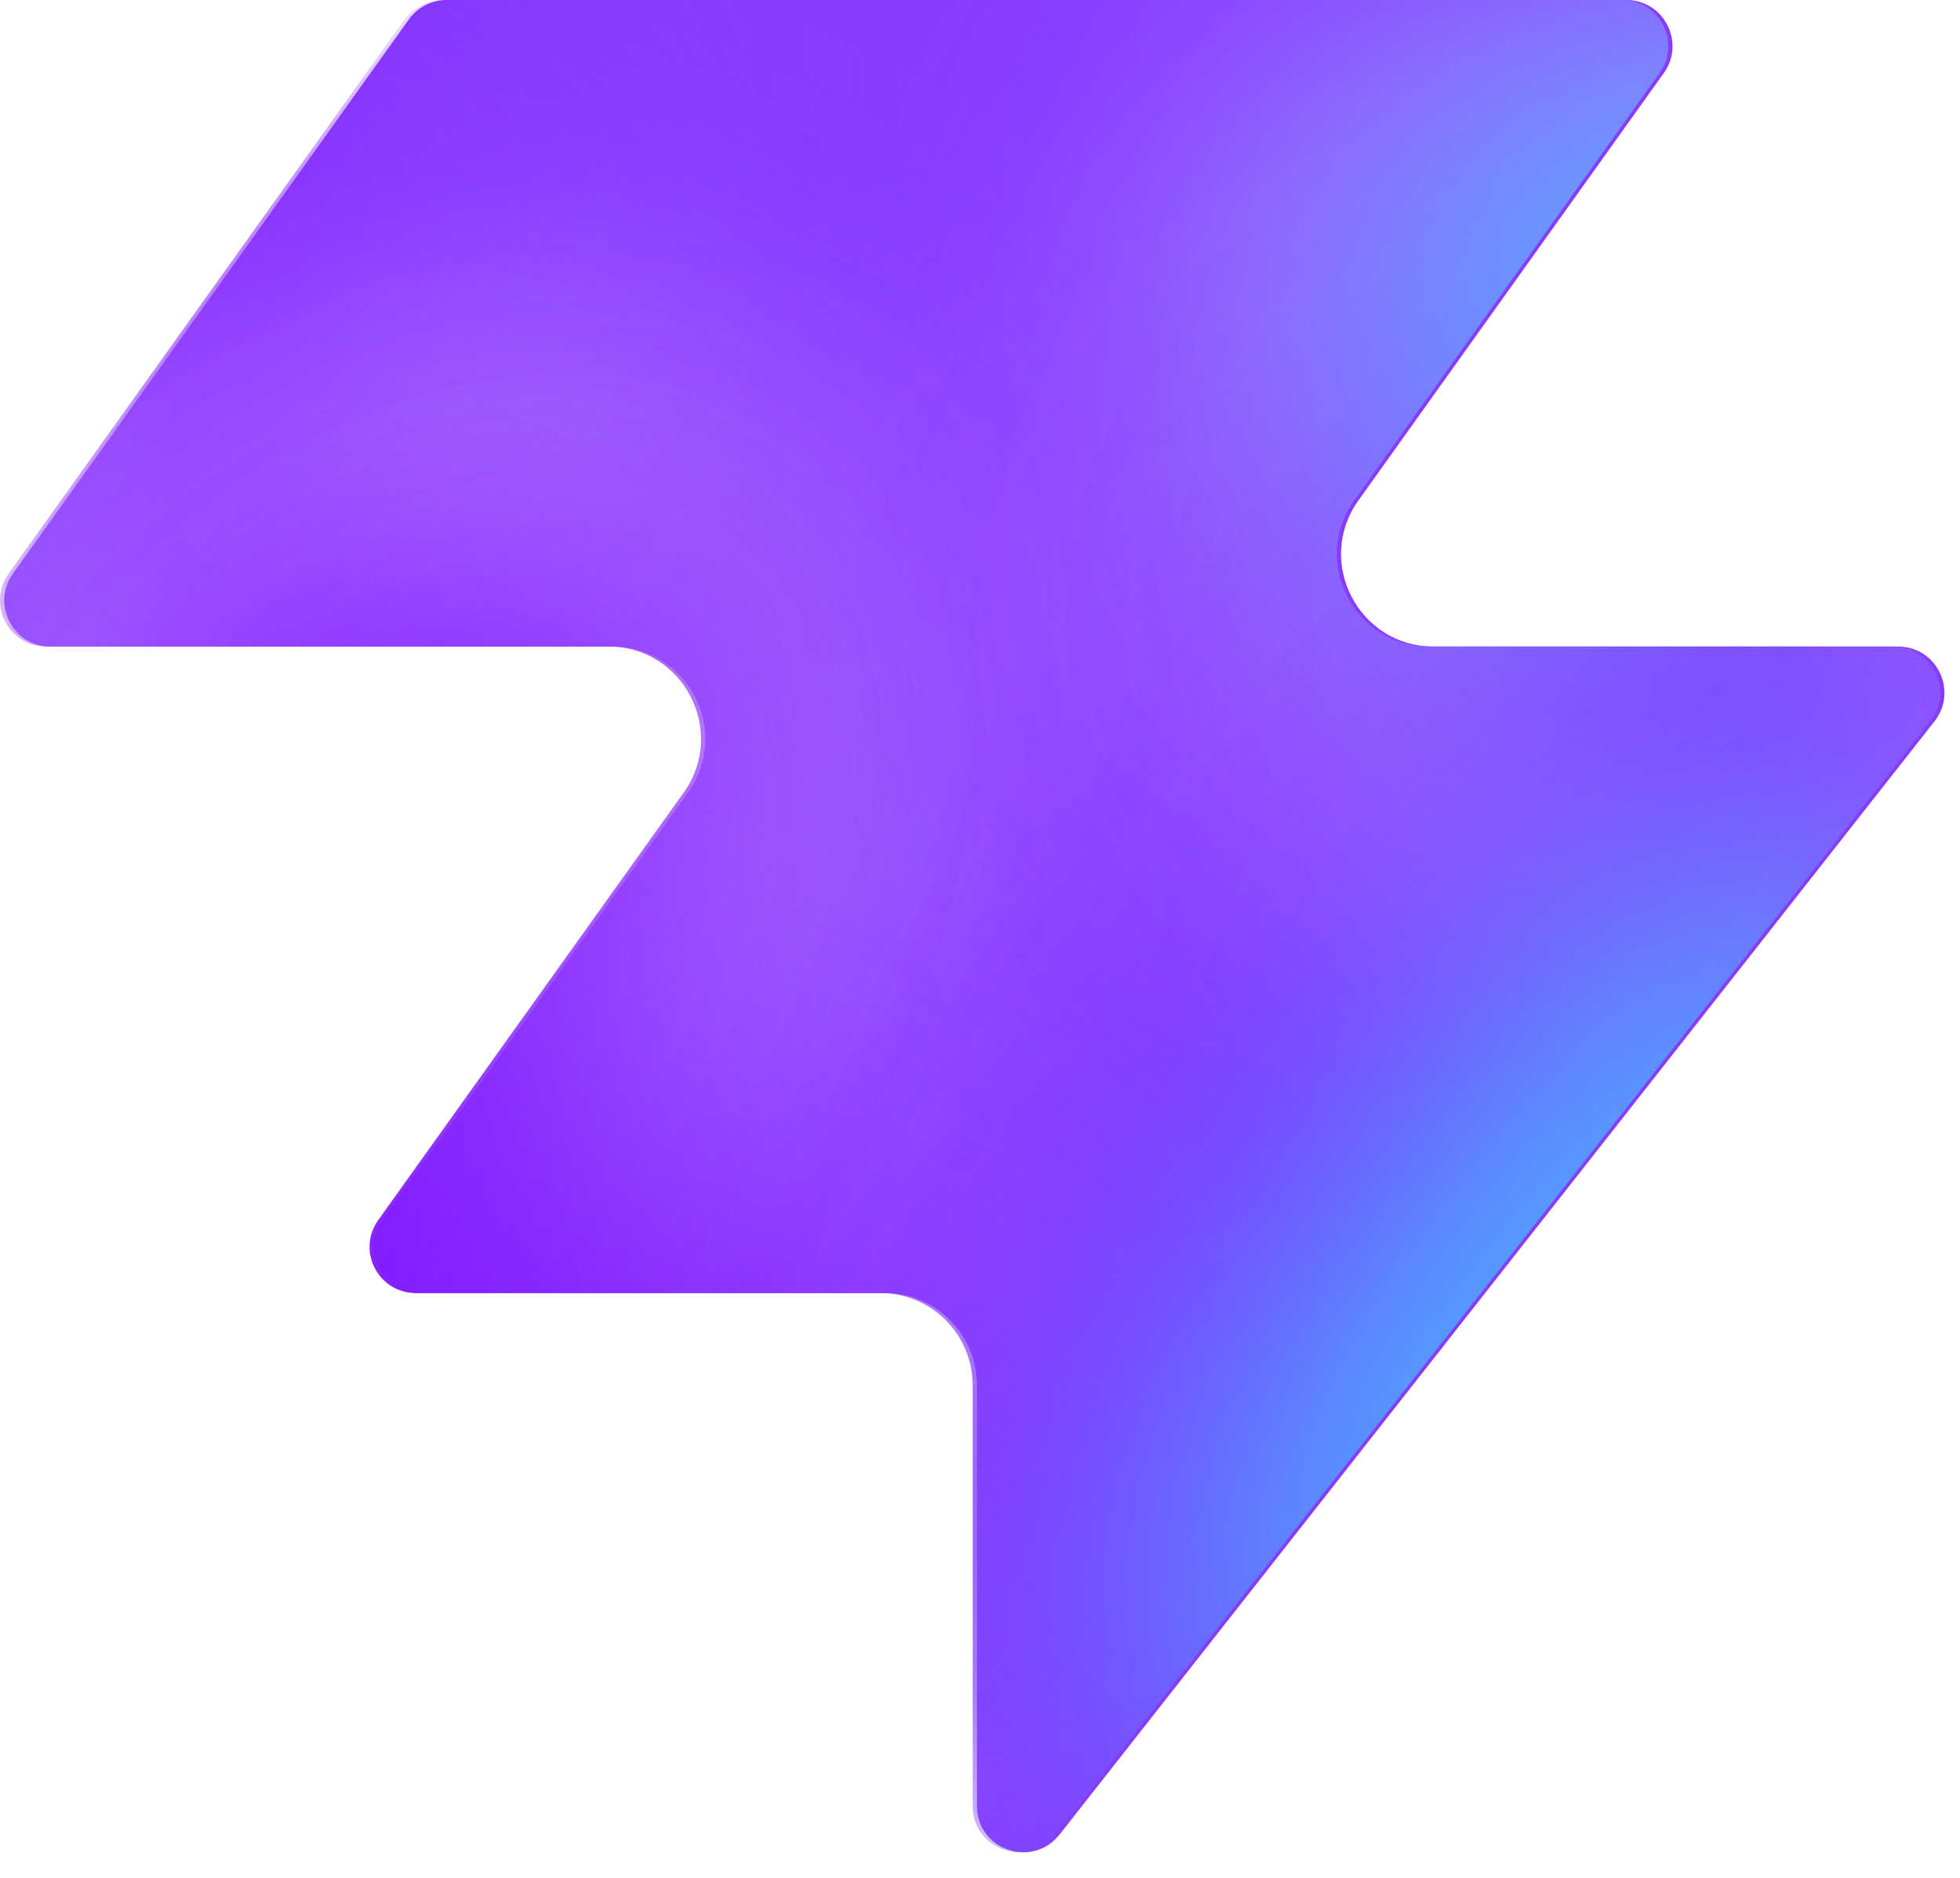
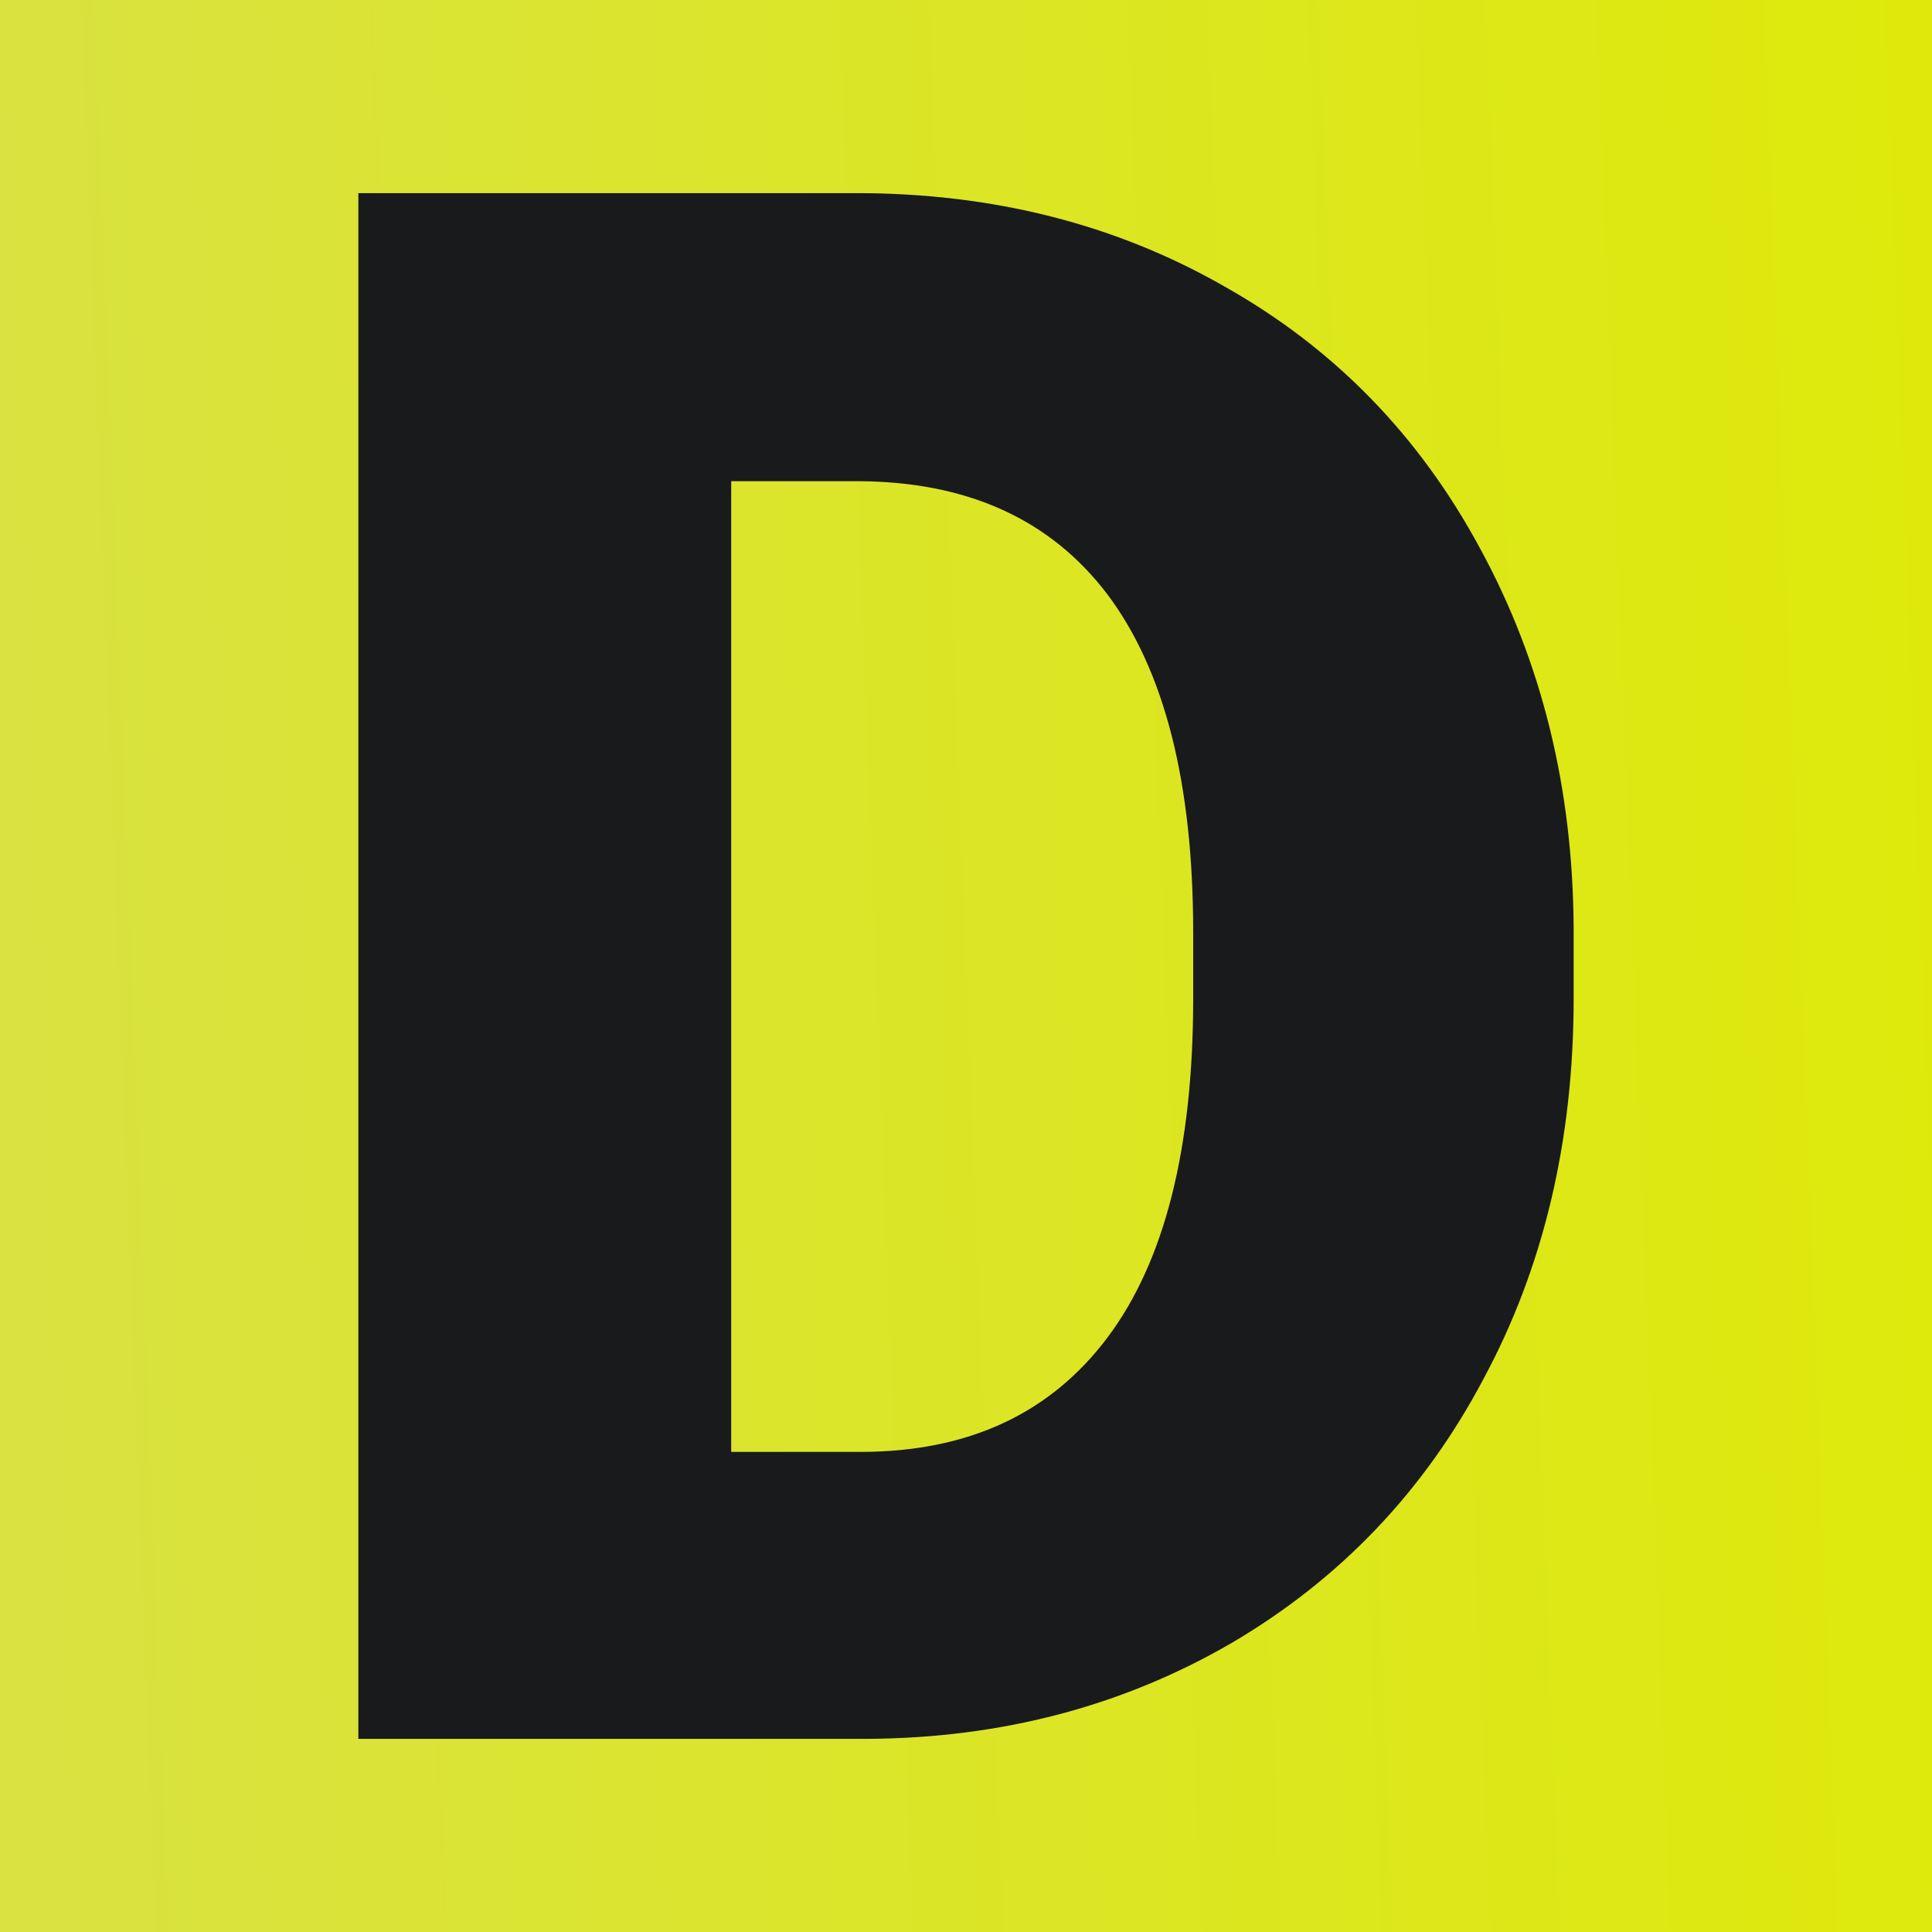
- <svg xmlns="http://www.w3.org/2000/svg" width="48" height="46" fill="none" viewBox="0 0 48 46">
-   <path fill="#863bff" d="M25.946 44.938c-.664.845-2.021.375-2.021-.698V33.937a2.26 2.26 0 0 0-2.262-2.262H10.287c-.92 0-1.456-1.04-.92-1.788l7.48-10.471c1.07-1.497 0-3.578-1.842-3.578H1.237c-.92 0-1.456-1.04-.92-1.788L10.013.474c.214-.297.556-.474.92-.474h28.894c.92 0 1.456 1.04.92 1.788l-7.48 10.471c-1.07 1.498 0 3.579 1.842 3.579h11.377c.943 0 1.473 1.088.89 1.83L25.947 44.94z" style="fill:#863bff;fill:color(display-p3 .525 .23 1);fill-opacity:1" />
-   <mask id="a" width="48" height="46" x="0" y="0" maskUnits="userSpaceOnUse" style="mask-type:alpha">
-     <path fill="#000" d="M25.842 44.938c-.664.844-2.021.375-2.021-.698V33.937a2.26 2.26 0 0 0-2.262-2.262H10.183c-.92 0-1.456-1.04-.92-1.788l7.48-10.471c1.07-1.498 0-3.579-1.842-3.579H1.133c-.92 0-1.456-1.04-.92-1.787L9.91.473c.214-.297.556-.474.92-.474h28.894c.92 0 1.456 1.04.92 1.788l-7.48 10.471c-1.07 1.498 0 3.578 1.842 3.578h11.377c.943 0 1.473 1.088.89 1.832L25.843 44.94z" style="fill:#000;fill-opacity:1" />
-   </mask>
-   <g mask="url(#a)">
-     <g filter="url(#b)">
-       <ellipse cx="5.508" cy="14.704" fill="#ede6ff" rx="5.508" ry="14.704" style="fill:#ede6ff;fill:color(display-p3 .927 .903 1);fill-opacity:1" transform="matrix(.00324 1 1 -.00324 -4.47 31.516)" />
-     </g>
-     <g filter="url(#c)">
-       <ellipse cx="10.399" cy="29.851" fill="#ede6ff" rx="10.399" ry="29.851" style="fill:#ede6ff;fill:color(display-p3 .927 .903 1);fill-opacity:1" transform="matrix(.00324 1 1 -.00324 -39.328 7.883)" />
-     </g>
-     <g filter="url(#d)">
-       <ellipse cx="5.508" cy="30.487" fill="#7e14ff" rx="5.508" ry="30.487" style="fill:#7e14ff;fill:color(display-p3 .492 .077 1);fill-opacity:1" transform="rotate(89.814 -25.913 -14.639)scale(1 -1)" />
-     </g>
-     <g filter="url(#e)">
-       <ellipse cx="5.508" cy="30.599" fill="#7e14ff" rx="5.508" ry="30.599" style="fill:#7e14ff;fill:color(display-p3 .492 .077 1);fill-opacity:1" transform="rotate(89.814 -32.644 -3.334)scale(1 -1)" />
-     </g>
-     <g filter="url(#f)">
-       <ellipse cx="5.508" cy="30.599" fill="#7e14ff" rx="5.508" ry="30.599" style="fill:#7e14ff;fill:color(display-p3 .492 .077 1);fill-opacity:1" transform="matrix(.00324 1 1 -.00324 -34.34 30.47)" />
-     </g>
-     <g filter="url(#g)">
-       <ellipse cx="14.072" cy="22.078" fill="#ede6ff" rx="14.072" ry="22.078" style="fill:#ede6ff;fill:color(display-p3 .927 .903 1);fill-opacity:1" transform="rotate(93.35 24.506 48.493)scale(-1 1)" />
-     </g>
-     <g filter="url(#h)">
-       <ellipse cx="3.47" cy="21.501" fill="#7e14ff" rx="3.47" ry="21.501" style="fill:#7e14ff;fill:color(display-p3 .492 .077 1);fill-opacity:1" transform="rotate(89.009 28.708 47.59)scale(-1 1)" />
-     </g>
-     <g filter="url(#i)">
-       <ellipse cx="3.47" cy="21.501" fill="#7e14ff" rx="3.47" ry="21.501" style="fill:#7e14ff;fill:color(display-p3 .492 .077 1);fill-opacity:1" transform="rotate(89.009 28.708 47.59)scale(-1 1)" />
-     </g>
-     <g filter="url(#j)">
-       <ellipse cx=".387" cy="8.972" fill="#7e14ff" rx="4.407" ry="29.108" style="fill:#7e14ff;fill:color(display-p3 .492 .077 1);fill-opacity:1" transform="rotate(39.51 .387 8.972)" />
-     </g>
-     <g filter="url(#k)">
-       <ellipse cx="47.523" cy="-6.092" fill="#7e14ff" rx="4.407" ry="29.108" style="fill:#7e14ff;fill:color(display-p3 .492 .077 1);fill-opacity:1" transform="rotate(37.892 47.523 -6.092)" />
-     </g>
-     <g filter="url(#l)">
-       <ellipse cx="41.412" cy="6.333" fill="#47bfff" rx="5.971" ry="9.665" style="fill:#47bfff;fill:color(display-p3 .28 .748 1);fill-opacity:1" transform="rotate(37.892 41.412 6.333)" />
-     </g>
-     <g filter="url(#m)">
-       <ellipse cx="-1.879" cy="38.332" fill="#7e14ff" rx="4.407" ry="29.108" style="fill:#7e14ff;fill:color(display-p3 .492 .077 1);fill-opacity:1" transform="rotate(37.892 -1.88 38.332)" />
-     </g>
-     <g filter="url(#n)">
-       <ellipse cx="-1.879" cy="38.332" fill="#7e14ff" rx="4.407" ry="29.108" style="fill:#7e14ff;fill:color(display-p3 .492 .077 1);fill-opacity:1" transform="rotate(37.892 -1.88 38.332)" />
-     </g>
-     <g filter="url(#o)">
-       <ellipse cx="35.651" cy="29.907" fill="#7e14ff" rx="4.407" ry="29.108" style="fill:#7e14ff;fill:color(display-p3 .492 .077 1);fill-opacity:1" transform="rotate(37.892 35.651 29.907)" />
-     </g>
-     <g filter="url(#p)">
-       <ellipse cx="38.418" cy="32.4" fill="#47bfff" rx="5.971" ry="15.297" style="fill:#47bfff;fill:color(display-p3 .28 .748 1);fill-opacity:1" transform="rotate(37.892 38.418 32.4)" />
+ <svg xmlns="http://www.w3.org/2000/svg" version="1.1" viewBox="0 0 200 200">
+   <rect width="200" height="200" fill="url('#gradient')" />
+   <defs>
+     <linearGradient id="gradient" gradientTransform="rotate(177 0.5 0.5)">
+       <stop offset="0%" stop-color="#dee90b" />
+       <stop offset="100%" stop-color="#d9e241" />
+     </linearGradient>
+   </defs>
+   <g>
+     <g fill="#191a1b" transform="matrix(11.25275,0,0,11.25275,25.05654,180.0064)" stroke="#0e5278" stroke-width="0">
+       <path d="M5.75 0L1.07 0L1.07-14.22L5.65-14.22Q7.54-14.22 9.04-13.36Q10.55-12.51 11.39-10.95Q12.24-9.39 12.25-7.46L12.25-7.46L12.25-6.81Q12.25-4.85 11.42-3.31Q10.60-1.76 9.10-0.88Q7.60-0.01 5.75 0L5.75 0ZM5.65-11.57L4.50-11.57L4.50-2.64L5.69-2.64Q7.17-2.64 7.96-3.69Q8.75-4.74 8.75-6.81L8.75-6.81L8.75-7.42Q8.75-9.48 7.96-10.53Q7.17-11.57 5.65-11.57L5.65-11.57Z" />
    </g>
  </g>
-   <defs>
-     <filter id="b" width="60.045" height="41.654" x="-19.77" y="16.149" color-interpolation-filters="sRGB" filterUnits="userSpaceOnUse">
-       <feFlood flood-opacity="0" result="BackgroundImageFix" />
-       <feBlend in="SourceGraphic" in2="BackgroundImageFix" result="shape" />
-       <feGaussianBlur result="effect1_foregroundBlur_2002_17158" stdDeviation="7.659" />
-     </filter>
-     <filter id="c" width="90.34" height="51.437" x="-54.613" y="-7.533" color-interpolation-filters="sRGB" filterUnits="userSpaceOnUse">
-       <feFlood flood-opacity="0" result="BackgroundImageFix" />
-       <feBlend in="SourceGraphic" in2="BackgroundImageFix" result="shape" />
-       <feGaussianBlur result="effect1_foregroundBlur_2002_17158" stdDeviation="7.659" />
-     </filter>
-     <filter id="d" width="79.355" height="29.4" x="-49.64" y="2.03" color-interpolation-filters="sRGB" filterUnits="userSpaceOnUse">
-       <feFlood flood-opacity="0" result="BackgroundImageFix" />
-       <feBlend in="SourceGraphic" in2="BackgroundImageFix" result="shape" />
-       <feGaussianBlur result="effect1_foregroundBlur_2002_17158" stdDeviation="4.596" />
-     </filter>
-     <filter id="e" width="79.579" height="29.4" x="-45.045" y="20.029" color-interpolation-filters="sRGB" filterUnits="userSpaceOnUse">
-       <feFlood flood-opacity="0" result="BackgroundImageFix" />
-       <feBlend in="SourceGraphic" in2="BackgroundImageFix" result="shape" />
-       <feGaussianBlur result="effect1_foregroundBlur_2002_17158" stdDeviation="4.596" />
-     </filter>
-     <filter id="f" width="79.579" height="29.4" x="-43.513" y="21.178" color-interpolation-filters="sRGB" filterUnits="userSpaceOnUse">
-       <feFlood flood-opacity="0" result="BackgroundImageFix" />
-       <feBlend in="SourceGraphic" in2="BackgroundImageFix" result="shape" />
-       <feGaussianBlur result="effect1_foregroundBlur_2002_17158" stdDeviation="4.596" />
-     </filter>
-     <filter id="g" width="74.749" height="58.852" x="15.756" y="-17.901" color-interpolation-filters="sRGB" filterUnits="userSpaceOnUse">
-       <feFlood flood-opacity="0" result="BackgroundImageFix" />
-       <feBlend in="SourceGraphic" in2="BackgroundImageFix" result="shape" />
-       <feGaussianBlur result="effect1_foregroundBlur_2002_17158" stdDeviation="7.659" />
-     </filter>
-     <filter id="h" width="61.377" height="25.362" x="23.548" y="2.284" color-interpolation-filters="sRGB" filterUnits="userSpaceOnUse">
-       <feFlood flood-opacity="0" result="BackgroundImageFix" />
-       <feBlend in="SourceGraphic" in2="BackgroundImageFix" result="shape" />
-       <feGaussianBlur result="effect1_foregroundBlur_2002_17158" stdDeviation="4.596" />
-     </filter>
-     <filter id="i" width="61.377" height="25.362" x="23.548" y="2.284" color-interpolation-filters="sRGB" filterUnits="userSpaceOnUse">
-       <feFlood flood-opacity="0" result="BackgroundImageFix" />
-       <feBlend in="SourceGraphic" in2="BackgroundImageFix" result="shape" />
-       <feGaussianBlur result="effect1_foregroundBlur_2002_17158" stdDeviation="4.596" />
-     </filter>
-     <filter id="j" width="56.045" height="63.649" x="-27.636" y="-22.853" color-interpolation-filters="sRGB" filterUnits="userSpaceOnUse">
-       <feFlood flood-opacity="0" result="BackgroundImageFix" />
-       <feBlend in="SourceGraphic" in2="BackgroundImageFix" result="shape" />
-       <feGaussianBlur result="effect1_foregroundBlur_2002_17158" stdDeviation="4.596" />
-     </filter>
-     <filter id="k" width="54.814" height="64.646" x="20.116" y="-38.415" color-interpolation-filters="sRGB" filterUnits="userSpaceOnUse">
-       <feFlood flood-opacity="0" result="BackgroundImageFix" />
-       <feBlend in="SourceGraphic" in2="BackgroundImageFix" result="shape" />
-       <feGaussianBlur result="effect1_foregroundBlur_2002_17158" stdDeviation="4.596" />
-     </filter>
-     <filter id="l" width="33.541" height="35.313" x="24.641" y="-11.323" color-interpolation-filters="sRGB" filterUnits="userSpaceOnUse">
-       <feFlood flood-opacity="0" result="BackgroundImageFix" />
-       <feBlend in="SourceGraphic" in2="BackgroundImageFix" result="shape" />
-       <feGaussianBlur result="effect1_foregroundBlur_2002_17158" stdDeviation="4.596" />
-     </filter>
-     <filter id="m" width="54.814" height="64.646" x="-29.286" y="6.009" color-interpolation-filters="sRGB" filterUnits="userSpaceOnUse">
-       <feFlood flood-opacity="0" result="BackgroundImageFix" />
-       <feBlend in="SourceGraphic" in2="BackgroundImageFix" result="shape" />
-       <feGaussianBlur result="effect1_foregroundBlur_2002_17158" stdDeviation="4.596" />
-     </filter>
-     <filter id="n" width="54.814" height="64.646" x="-29.286" y="6.009" color-interpolation-filters="sRGB" filterUnits="userSpaceOnUse">
-       <feFlood flood-opacity="0" result="BackgroundImageFix" />
-       <feBlend in="SourceGraphic" in2="BackgroundImageFix" result="shape" />
-       <feGaussianBlur result="effect1_foregroundBlur_2002_17158" stdDeviation="4.596" />
-     </filter>
-     <filter id="o" width="54.814" height="64.646" x="8.244" y="-2.416" color-interpolation-filters="sRGB" filterUnits="userSpaceOnUse">
-       <feFlood flood-opacity="0" result="BackgroundImageFix" />
-       <feBlend in="SourceGraphic" in2="BackgroundImageFix" result="shape" />
-       <feGaussianBlur result="effect1_foregroundBlur_2002_17158" stdDeviation="4.596" />
-     </filter>
-     <filter id="p" width="39.409" height="43.623" x="18.713" y="10.588" color-interpolation-filters="sRGB" filterUnits="userSpaceOnUse">
-       <feFlood flood-opacity="0" result="BackgroundImageFix" />
-       <feBlend in="SourceGraphic" in2="BackgroundImageFix" result="shape" />
-       <feGaussianBlur result="effect1_foregroundBlur_2002_17158" stdDeviation="4.596" />
-     </filter>
-   </defs>
</svg>
